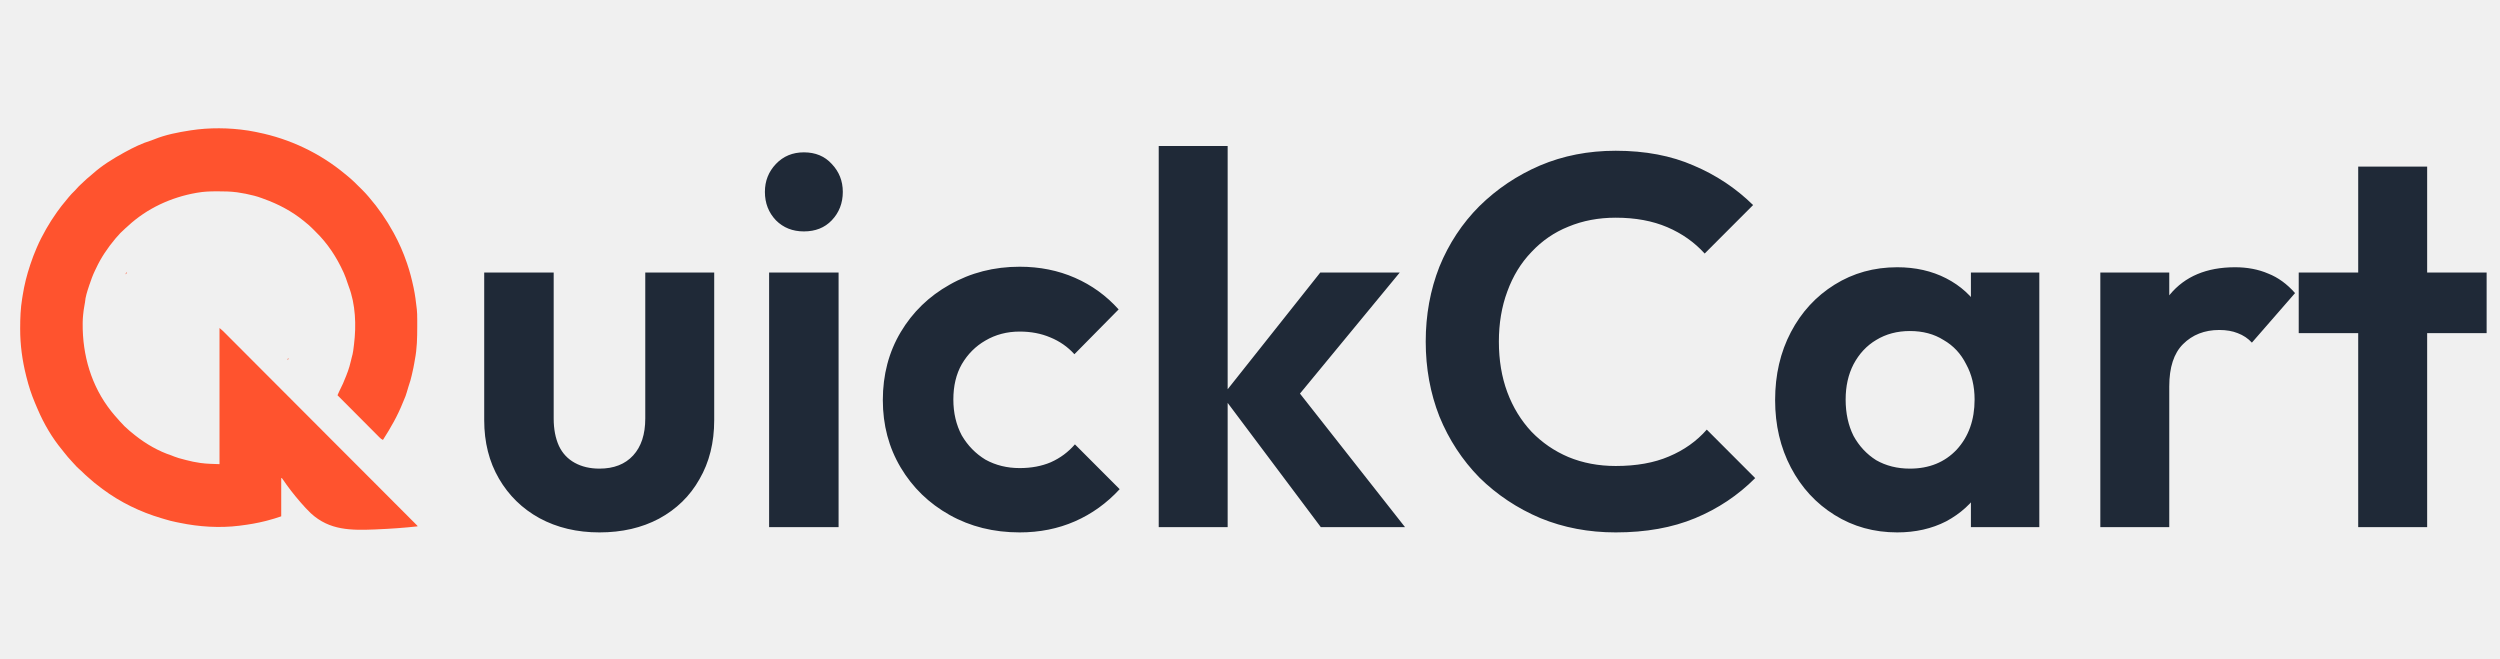
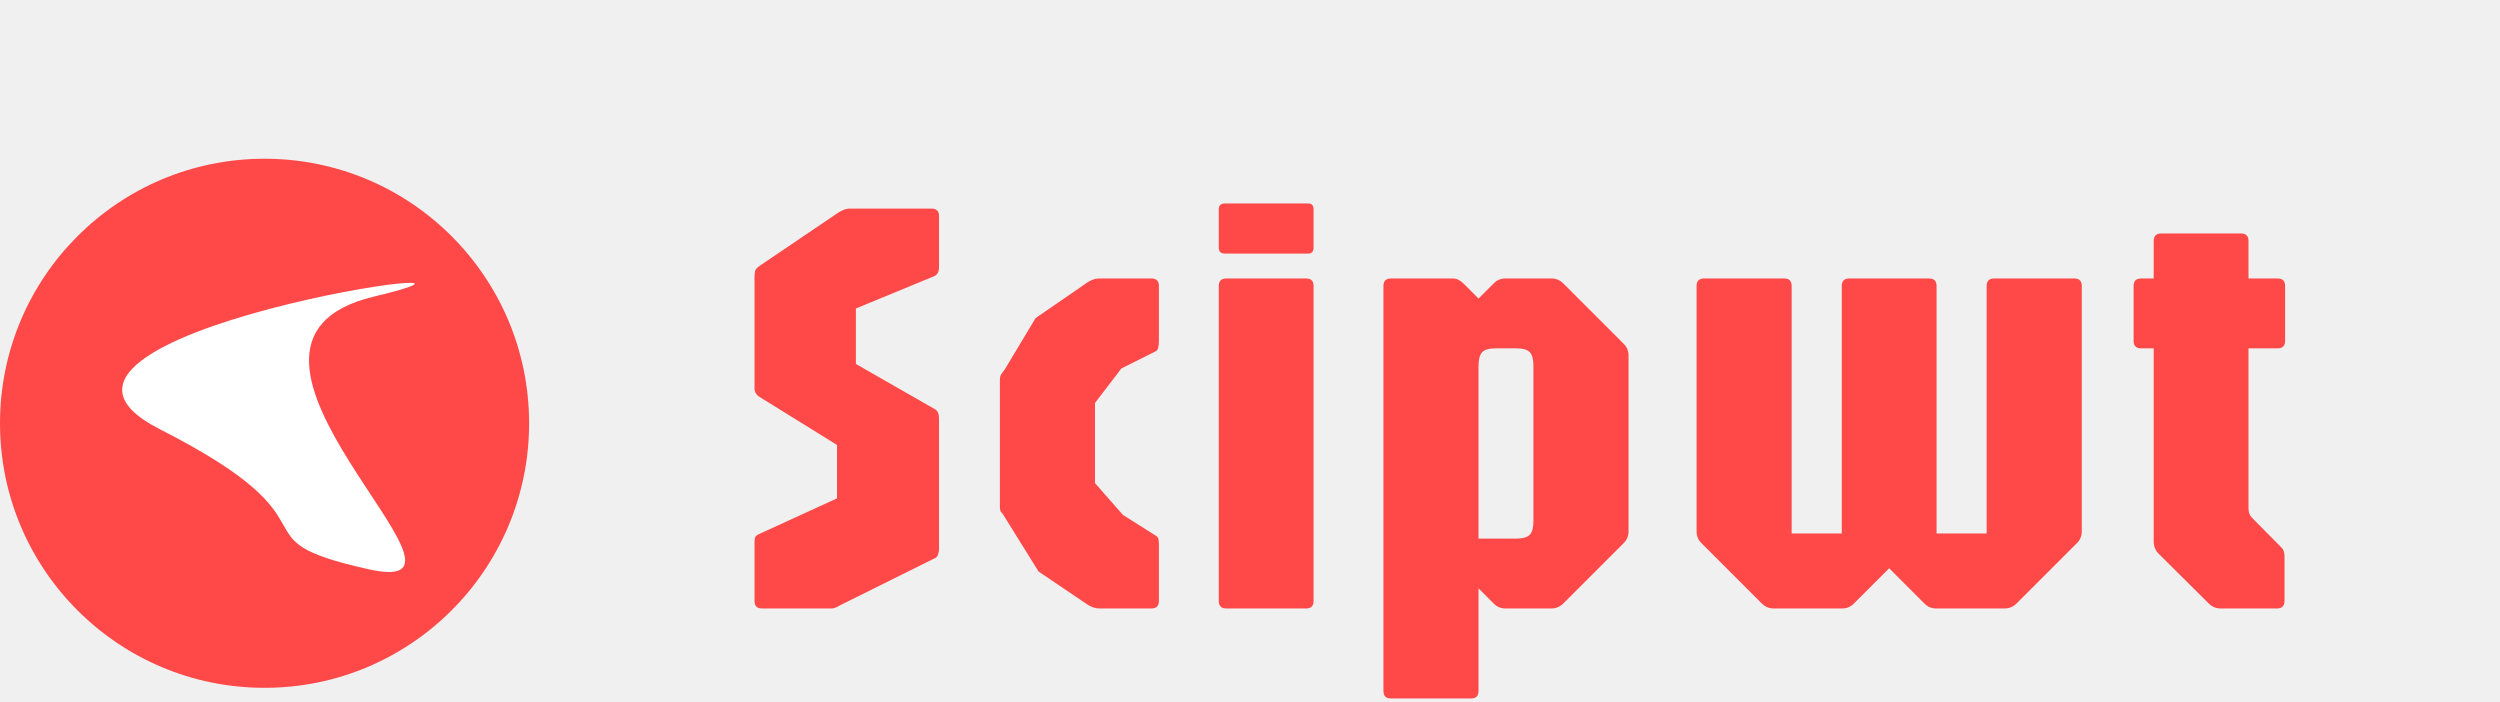
- <svg xmlns="http://www.w3.org/2000/svg" width="129" height="34" viewBox="0 0 129 34" fill="none">
-   <path d="M30.933 27.472C29.774 27.472 28.742 27.227 27.837 26.737C26.95 26.248 26.253 25.568 25.746 24.697C25.239 23.827 24.985 22.821 24.985 21.678V14.062H28.57V21.597C28.57 22.141 28.661 22.612 28.842 23.011C29.023 23.392 29.294 23.682 29.656 23.881C30.019 24.081 30.444 24.181 30.933 24.181C31.675 24.181 32.255 23.954 32.671 23.501C33.087 23.047 33.296 22.413 33.296 21.597V14.062H36.853V21.678C36.853 22.839 36.6 23.854 36.093 24.725C35.604 25.595 34.907 26.275 34.002 26.765C33.115 27.236 32.092 27.472 30.933 27.472ZM39.686 27.2V14.062H43.271V27.2H39.686ZM41.479 11.941C40.9 11.941 40.42 11.75 40.039 11.369C39.659 10.97 39.469 10.481 39.469 9.901C39.469 9.338 39.659 8.858 40.039 8.459C40.42 8.06 40.9 7.861 41.479 7.861C42.076 7.861 42.556 8.06 42.918 8.459C43.298 8.858 43.489 9.338 43.489 9.901C43.489 10.481 43.298 10.97 42.918 11.369C42.556 11.75 42.076 11.941 41.479 11.941ZM52.615 27.472C51.275 27.472 50.071 27.173 49.003 26.574C47.935 25.976 47.093 25.16 46.477 24.126C45.862 23.093 45.554 21.932 45.554 20.645C45.554 19.339 45.862 18.169 46.477 17.136C47.093 16.102 47.935 15.286 49.003 14.688C50.089 14.071 51.293 13.763 52.615 13.763C53.647 13.763 54.597 13.953 55.466 14.334C56.336 14.715 57.087 15.259 57.721 15.966L55.439 18.278C55.095 17.897 54.679 17.607 54.19 17.408C53.719 17.208 53.194 17.109 52.615 17.109C51.963 17.109 51.375 17.263 50.85 17.571C50.343 17.861 49.935 18.269 49.627 18.795C49.338 19.303 49.193 19.91 49.193 20.617C49.193 21.306 49.338 21.923 49.627 22.467C49.935 22.993 50.343 23.41 50.85 23.718C51.375 24.008 51.963 24.153 52.615 24.153C53.212 24.153 53.746 24.054 54.217 23.854C54.706 23.637 55.122 23.328 55.466 22.929L57.775 25.241C57.105 25.967 56.336 26.52 55.466 26.901C54.597 27.281 53.647 27.472 52.615 27.472ZM68.154 27.2L63.076 20.427L68.127 14.062H72.228L66.308 21.243L66.443 19.502L72.499 27.2H68.154ZM59.79 27.2V7.534H63.347V27.2H59.79ZM83.371 27.472C81.977 27.472 80.683 27.227 79.488 26.737C78.293 26.23 77.243 25.532 76.338 24.643C75.45 23.736 74.762 22.685 74.273 21.488C73.803 20.291 73.567 19.003 73.567 17.625C73.567 16.247 73.803 14.96 74.273 13.763C74.762 12.566 75.45 11.524 76.338 10.635C77.243 9.746 78.284 9.048 79.461 8.541C80.656 8.033 81.959 7.779 83.371 7.779C84.892 7.779 86.232 8.033 87.391 8.541C88.549 9.03 89.572 9.71 90.46 10.581L87.961 13.083C87.436 12.503 86.793 12.049 86.033 11.723C85.272 11.397 84.385 11.233 83.371 11.233C82.484 11.233 81.669 11.387 80.927 11.696C80.203 11.986 79.569 12.421 79.026 13.001C78.483 13.563 78.067 14.243 77.777 15.041C77.487 15.821 77.342 16.682 77.342 17.625C77.342 18.586 77.487 19.457 77.777 20.237C78.067 21.016 78.483 21.696 79.026 22.277C79.569 22.839 80.203 23.274 80.927 23.582C81.669 23.89 82.484 24.045 83.371 24.045C84.44 24.045 85.354 23.881 86.114 23.555C86.893 23.229 87.545 22.766 88.07 22.168L90.568 24.67C89.681 25.559 88.649 26.248 87.472 26.737C86.295 27.227 84.928 27.472 83.371 27.472ZM97.897 27.472C96.702 27.472 95.625 27.173 94.665 26.574C93.705 25.976 92.954 25.16 92.411 24.126C91.868 23.093 91.596 21.932 91.596 20.645C91.596 19.339 91.868 18.169 92.411 17.136C92.954 16.102 93.705 15.286 94.665 14.688C95.625 14.089 96.702 13.79 97.897 13.79C98.838 13.79 99.68 13.981 100.422 14.361C101.165 14.742 101.753 15.277 102.188 15.966C102.64 16.637 102.885 17.399 102.921 18.251V22.984C102.885 23.854 102.64 24.625 102.188 25.296C101.753 25.967 101.165 26.502 100.422 26.901C99.68 27.281 98.838 27.472 97.897 27.472ZM98.549 24.181C99.544 24.181 100.35 23.854 100.966 23.201C101.581 22.53 101.889 21.669 101.889 20.617C101.889 19.928 101.744 19.321 101.454 18.795C101.183 18.251 100.794 17.834 100.287 17.544C99.798 17.235 99.219 17.081 98.549 17.081C97.897 17.081 97.317 17.235 96.81 17.544C96.322 17.834 95.932 18.251 95.643 18.795C95.371 19.321 95.235 19.928 95.235 20.617C95.235 21.325 95.371 21.95 95.643 22.494C95.932 23.02 96.322 23.437 96.81 23.745C97.317 24.035 97.897 24.181 98.549 24.181ZM101.699 27.2V23.664L102.269 20.454L101.699 17.299V14.062H105.229V27.2H101.699ZM108.377 27.2V14.062H111.934V27.2H108.377ZM111.934 19.937L110.549 19.013C110.712 17.399 111.183 16.129 111.962 15.205C112.74 14.262 113.863 13.79 115.329 13.79C115.963 13.79 116.533 13.899 117.04 14.117C117.547 14.316 118.009 14.652 118.425 15.123L116.198 17.68C115.999 17.462 115.755 17.299 115.465 17.19C115.194 17.081 114.877 17.027 114.515 17.027C113.754 17.027 113.129 17.272 112.641 17.761C112.17 18.233 111.934 18.958 111.934 19.937ZM121.683 27.2V8.595H125.241V27.2H121.683ZM118.614 17.19V14.062H128.31V17.19H118.614Z" fill="#1F2937" />
-   <mask id="mask0_3277_1003" style="mask-type:luminance" maskUnits="userSpaceOnUse" x="0" y="5" width="23" height="24">
-     <path d="M22.632 5.667H0V28.334H22.632V5.667Z" fill="white" />
-   </mask>
-   <g mask="url(#mask0_3277_1003)">
-     <path d="M12.769 6.732C12.791 6.735 12.814 6.739 12.837 6.742C12.953 6.76 13.067 6.781 13.181 6.805C13.225 6.815 13.269 6.824 13.313 6.833C14.947 7.163 16.503 7.897 17.787 8.964C17.819 8.991 17.852 9.018 17.886 9.044C18.155 9.259 18.399 9.504 18.643 9.748C18.662 9.766 18.68 9.785 18.7 9.805C18.807 9.912 18.909 10.021 19.007 10.137C19.022 10.154 19.022 10.154 19.037 10.172C19.521 10.733 19.942 11.339 20.297 11.99C20.309 12.011 20.32 12.031 20.332 12.053C20.591 12.53 20.811 13.027 20.986 13.542C20.993 13.563 21.001 13.585 21.009 13.607C21.142 13.996 21.244 14.389 21.33 14.791C21.334 14.812 21.339 14.832 21.343 14.853C21.418 15.202 21.462 15.557 21.502 15.912C21.504 15.927 21.506 15.943 21.508 15.959C21.526 16.117 21.527 16.274 21.528 16.434C21.528 16.463 21.528 16.493 21.529 16.523C21.529 16.617 21.529 16.712 21.529 16.806C21.529 16.822 21.529 16.838 21.529 16.855C21.53 17.424 21.519 17.984 21.41 18.545C21.397 18.615 21.385 18.684 21.374 18.754C21.349 18.909 21.314 19.061 21.28 19.213C21.268 19.263 21.257 19.312 21.246 19.362C21.205 19.545 21.156 19.721 21.093 19.898C21.079 19.945 21.064 19.991 21.05 20.037C21.043 20.06 21.036 20.084 21.029 20.108C21.014 20.155 21 20.204 20.986 20.252C20.95 20.373 20.912 20.489 20.858 20.603C20.836 20.652 20.816 20.701 20.796 20.751C20.523 21.442 20.16 22.077 19.76 22.7C19.684 22.667 19.636 22.624 19.578 22.566C19.558 22.547 19.539 22.527 19.52 22.508C19.499 22.487 19.478 22.465 19.457 22.444C19.434 22.422 19.412 22.399 19.39 22.377C19.329 22.317 19.269 22.256 19.209 22.195C19.146 22.132 19.083 22.069 19.02 22.006C18.9 21.886 18.781 21.766 18.662 21.646C18.526 21.509 18.39 21.373 18.254 21.236C17.974 20.956 17.695 20.675 17.415 20.394C17.443 20.323 17.473 20.255 17.508 20.187C17.643 19.924 17.763 19.659 17.867 19.381C17.872 19.367 17.877 19.353 17.883 19.339C17.893 19.311 17.904 19.283 17.914 19.255C17.927 19.222 17.939 19.189 17.952 19.156C18.012 18.996 18.055 18.833 18.095 18.666C18.102 18.64 18.108 18.614 18.115 18.587C18.127 18.536 18.14 18.485 18.152 18.434C18.164 18.384 18.177 18.334 18.191 18.285C18.222 18.16 18.234 18.032 18.25 17.905C18.255 17.86 18.261 17.815 18.267 17.77C18.388 16.792 18.35 15.698 17.991 14.769C17.968 14.709 17.948 14.648 17.928 14.587C17.872 14.414 17.813 14.246 17.738 14.08C17.73 14.064 17.723 14.048 17.716 14.032C17.369 13.269 16.899 12.554 16.297 11.968C16.244 11.916 16.192 11.863 16.14 11.81C16.013 11.68 15.88 11.564 15.737 11.451C15.715 11.433 15.694 11.416 15.671 11.397C15.06 10.899 14.363 10.532 13.624 10.266C13.584 10.252 13.544 10.237 13.504 10.222C13.382 10.176 13.26 10.137 13.134 10.104C13.117 10.1 13.1 10.095 13.082 10.091C12.812 10.022 12.543 9.966 12.267 9.928C12.249 9.925 12.23 9.923 12.211 9.92C11.89 9.878 11.569 9.873 11.245 9.873C11.223 9.873 11.2 9.873 11.177 9.873C10.843 9.873 10.517 9.883 10.187 9.943C10.169 9.946 10.151 9.949 10.132 9.952C8.828 10.18 7.579 10.755 6.604 11.661C6.56 11.703 6.514 11.743 6.467 11.783C6.289 11.938 6.122 12.11 5.971 12.292C5.961 12.303 5.952 12.315 5.942 12.327C5.555 12.79 5.212 13.295 4.958 13.844C4.938 13.888 4.916 13.932 4.894 13.976C4.78 14.213 4.693 14.459 4.609 14.709C4.604 14.726 4.598 14.742 4.593 14.758C4.5 15.034 4.407 15.319 4.384 15.61C4.379 15.658 4.369 15.704 4.359 15.752C4.327 15.904 4.31 16.059 4.293 16.214C4.291 16.23 4.29 16.246 4.288 16.262C4.275 16.386 4.268 16.508 4.267 16.632C4.266 16.651 4.266 16.669 4.266 16.689C4.251 18.324 4.709 19.918 5.734 21.213C5.752 21.235 5.769 21.257 5.787 21.279C5.88 21.395 5.977 21.506 6.076 21.615C6.116 21.66 6.155 21.705 6.194 21.75C6.343 21.921 6.507 22.08 6.681 22.226C6.699 22.241 6.716 22.255 6.734 22.27C6.795 22.321 6.856 22.37 6.918 22.42C6.938 22.436 6.959 22.453 6.98 22.47C7.535 22.91 8.18 23.282 8.853 23.503C8.9 23.52 8.945 23.539 8.99 23.558C9.141 23.62 9.298 23.659 9.456 23.7C9.509 23.714 9.562 23.728 9.615 23.742C9.847 23.804 10.079 23.851 10.316 23.885C10.331 23.887 10.345 23.889 10.36 23.891C10.682 23.937 11 23.938 11.327 23.95C11.327 21.631 11.327 19.313 11.327 16.925C11.497 17.07 11.497 17.07 11.561 17.135C11.576 17.149 11.591 17.164 11.606 17.179C11.63 17.203 11.63 17.203 11.654 17.227C11.671 17.244 11.688 17.262 11.706 17.279C11.763 17.337 11.821 17.395 11.878 17.452C11.92 17.494 11.962 17.536 12.003 17.577C12.094 17.668 12.184 17.759 12.275 17.849C12.409 17.984 12.544 18.119 12.679 18.254C12.919 18.495 13.16 18.736 13.4 18.977C13.611 19.187 13.821 19.398 14.031 19.609C14.052 19.63 14.052 19.63 14.073 19.651C14.13 19.708 14.187 19.764 14.243 19.821C14.774 20.353 15.305 20.885 15.836 21.417C16.308 21.89 16.78 22.363 17.252 22.836C17.783 23.367 18.313 23.898 18.843 24.429C18.899 24.485 18.956 24.542 19.012 24.599C19.026 24.613 19.04 24.627 19.055 24.641C19.265 24.852 19.475 25.062 19.686 25.273C19.924 25.512 20.163 25.752 20.402 25.991C20.536 26.125 20.67 26.259 20.804 26.393C20.893 26.483 20.982 26.572 21.072 26.662C21.122 26.713 21.173 26.764 21.224 26.815C21.279 26.869 21.334 26.924 21.389 26.979C21.404 26.995 21.421 27.011 21.437 27.028C21.452 27.042 21.466 27.057 21.481 27.072C21.5 27.09 21.5 27.09 21.519 27.11C21.545 27.139 21.545 27.139 21.545 27.16C20.845 27.237 20.145 27.287 19.441 27.315C19.415 27.316 19.39 27.317 19.363 27.319C18.113 27.369 17.003 27.372 16.042 26.487C15.854 26.309 15.681 26.119 15.511 25.923C15.492 25.901 15.492 25.901 15.473 25.878C15.154 25.51 14.858 25.127 14.585 24.724C14.557 24.68 14.557 24.68 14.511 24.661C14.511 25.315 14.511 25.969 14.511 26.643C14.271 26.724 14.036 26.8 13.792 26.861C13.763 26.869 13.734 26.876 13.705 26.884C13.281 26.991 12.858 27.064 12.424 27.117C12.398 27.121 12.372 27.124 12.345 27.128C11.34 27.253 10.271 27.185 9.281 26.979C9.223 26.967 9.164 26.956 9.106 26.944C8.899 26.904 8.699 26.852 8.498 26.789C8.438 26.77 8.379 26.753 8.319 26.736C7.247 26.42 6.201 25.914 5.304 25.243C5.276 25.221 5.247 25.2 5.218 25.179C4.983 25.005 4.757 24.823 4.542 24.625C4.494 24.581 4.446 24.539 4.397 24.496C4.323 24.432 4.254 24.364 4.186 24.294C4.144 24.253 4.102 24.216 4.058 24.179C3.975 24.107 3.904 24.029 3.832 23.947C3.792 23.902 3.752 23.858 3.711 23.815C3.572 23.668 3.442 23.518 3.319 23.358C3.281 23.307 3.241 23.258 3.201 23.209C2.691 22.595 2.262 21.862 1.949 21.127C1.94 21.106 1.93 21.084 1.921 21.063C1.891 20.991 1.86 20.92 1.83 20.848C1.82 20.824 1.81 20.8 1.799 20.775C1.618 20.346 1.48 19.919 1.368 19.468C1.362 19.446 1.357 19.424 1.351 19.402C1.15 18.603 1.04 17.803 1.041 16.979C1.041 16.959 1.041 16.938 1.041 16.918C1.042 16.412 1.06 15.908 1.143 15.408C1.154 15.346 1.163 15.284 1.173 15.223C1.257 14.693 1.386 14.184 1.556 13.676C1.562 13.659 1.567 13.643 1.573 13.625C1.666 13.348 1.766 13.076 1.884 12.809C1.892 12.79 1.9 12.771 1.909 12.751C2.041 12.444 2.192 12.151 2.357 11.861C2.369 11.841 2.38 11.821 2.391 11.8C2.553 11.517 2.727 11.243 2.917 10.977C2.935 10.951 2.935 10.951 2.954 10.924C3.096 10.727 3.241 10.534 3.401 10.35C3.451 10.292 3.498 10.232 3.546 10.172C3.641 10.054 3.746 9.949 3.854 9.844C3.931 9.768 4.002 9.691 4.071 9.609C4.106 9.57 4.143 9.536 4.183 9.502C4.243 9.451 4.299 9.399 4.354 9.342C4.438 9.257 4.529 9.182 4.622 9.107C4.674 9.064 4.725 9.02 4.775 8.975C5.259 8.54 5.833 8.186 6.401 7.874C6.422 7.863 6.443 7.852 6.464 7.84C6.888 7.609 7.33 7.391 7.794 7.251C7.853 7.231 7.909 7.21 7.966 7.186C8.547 6.95 9.182 6.828 9.8 6.732C9.823 6.729 9.823 6.729 9.845 6.725C10.797 6.578 11.817 6.588 12.769 6.732Z" fill="#FF532E" />
-     <path d="M14.864 18.476C14.872 18.491 14.88 18.507 14.888 18.523C14.869 18.542 14.849 18.562 14.829 18.582C14.841 18.547 14.852 18.512 14.864 18.476Z" fill="#FF532E" />
-     <path d="M6.531 14.038C6.542 14.074 6.542 14.074 6.528 14.104C6.507 14.133 6.507 14.133 6.472 14.156C6.487 14.114 6.507 14.076 6.531 14.038Z" fill="#FF532E" />
-   </g>
+ <svg xmlns="http://www.w3.org/2000/svg" width="189" height="53" viewBox="0 0 189 53" fill="none">
+   <path d="M57.608 46C57.23 46 57.041 45.811 57.041 45.433V41.169C57.041 40.973 57.049 40.814 57.064 40.693C57.094 40.572 57.185 40.474 57.336 40.398L63.278 37.676V33.639L57.427 30.011C57.17 29.859 57.041 29.633 57.041 29.33V21.007C57.041 20.765 57.056 20.591 57.087 20.485C57.117 20.364 57.23 20.235 57.427 20.099L63.392 16.062C63.543 15.972 63.679 15.904 63.8 15.858C63.936 15.798 64.102 15.768 64.299 15.768H70.422C70.8 15.768 70.989 15.957 70.989 16.335V20.19C70.989 20.523 70.876 20.75 70.649 20.871L64.707 23.32V27.516L70.649 30.918C70.876 31.024 70.989 31.266 70.989 31.644V41.509C70.989 41.63 70.967 41.759 70.921 41.895C70.891 42.031 70.816 42.129 70.695 42.19L63.573 45.728C63.482 45.773 63.369 45.834 63.233 45.909C63.112 45.97 62.991 46 62.87 46H57.608ZM83.121 46C82.819 46 82.517 45.902 82.214 45.705L78.517 43.21L75.977 39.128C75.871 38.931 75.781 38.803 75.705 38.742C75.629 38.667 75.592 38.516 75.592 38.289V28.763C75.592 28.536 75.622 28.385 75.682 28.31C75.743 28.234 75.841 28.098 75.977 27.901L78.291 24.046L82.214 21.347C82.35 21.256 82.486 21.188 82.623 21.143C82.758 21.082 82.925 21.052 83.121 21.052H87.045C87.423 21.052 87.612 21.241 87.612 21.619V25.86C87.612 25.981 87.597 26.11 87.567 26.246C87.552 26.382 87.484 26.488 87.363 26.563L84.777 27.856L82.781 30.464V36.52L84.891 38.924L87.363 40.489C87.514 40.58 87.589 40.693 87.589 40.829C87.605 40.95 87.612 41.071 87.612 41.192V45.433C87.612 45.811 87.423 46 87.045 46H83.121ZM92.707 46C92.329 46 92.14 45.811 92.14 45.433V21.619C92.14 21.241 92.329 21.052 92.707 21.052H98.74C99.118 21.052 99.307 21.241 99.307 21.619V45.433C99.307 45.811 99.118 46 98.74 46H92.707ZM92.594 19.17C92.291 19.17 92.14 19.018 92.14 18.716V15.836C92.14 15.533 92.291 15.382 92.594 15.382H98.899C99.171 15.382 99.307 15.533 99.307 15.836V18.716C99.307 19.018 99.171 19.17 98.899 19.17H92.594ZM105.155 52.804C104.777 52.804 104.588 52.615 104.588 52.237V21.619C104.588 21.241 104.777 21.052 105.155 21.052H109.849C110.122 21.052 110.386 21.18 110.643 21.438L111.777 22.572L112.911 21.438C113.153 21.18 113.456 21.052 113.818 21.052H117.288C117.636 21.052 117.939 21.18 118.196 21.438L122.732 25.974C122.989 26.215 123.117 26.518 123.117 26.881V40.171C123.117 40.534 122.989 40.837 122.732 41.078L118.196 45.614C117.939 45.871 117.636 46 117.288 46H113.818C113.456 46 113.153 45.871 112.911 45.614L111.777 44.48V52.237C111.777 52.615 111.588 52.804 111.21 52.804H105.155ZM111.777 40.716H114.635C115.134 40.716 115.474 40.617 115.656 40.421C115.837 40.224 115.928 39.876 115.928 39.377V27.675C115.928 27.176 115.837 26.828 115.656 26.631C115.474 26.435 115.134 26.336 114.635 26.336H113.047C112.563 26.336 112.231 26.435 112.049 26.631C111.868 26.828 111.777 27.176 111.777 27.675V40.716ZM134.089 46C133.742 46 133.439 45.871 133.182 45.614L128.646 41.078C128.389 40.837 128.261 40.534 128.261 40.171V21.619C128.261 21.241 128.45 21.052 128.828 21.052H134.883C135.261 21.052 135.45 21.241 135.45 21.619V40.33H139.238V21.619C139.238 21.241 139.427 21.052 139.805 21.052H145.838C146.216 21.052 146.405 21.241 146.405 21.619V40.33H150.192V21.619C150.192 21.241 150.381 21.052 150.759 21.052H156.815C157.193 21.052 157.382 21.241 157.382 21.619V40.171C157.382 40.534 157.253 40.837 156.996 41.078L152.46 45.614C152.203 45.871 151.901 46 151.553 46H146.382C146.019 46 145.717 45.871 145.475 45.614L142.413 42.553H143.229L140.168 45.614C139.926 45.871 139.623 46 139.26 46H134.089ZM167.877 46C167.53 46 167.227 45.871 166.97 45.614L163.183 41.85C162.941 41.593 162.82 41.29 162.82 40.942V26.336H161.867C161.489 26.336 161.3 26.147 161.3 25.769V21.619C161.3 21.241 161.489 21.052 161.867 21.052H162.82V18.217C162.82 17.839 163.009 17.65 163.387 17.65H169.42C169.798 17.65 169.987 17.839 169.987 18.217V21.052H172.187C172.565 21.052 172.754 21.241 172.754 21.619V25.769C172.754 26.147 172.565 26.336 172.187 26.336H169.987V38.448C169.987 38.735 170.077 38.969 170.259 39.151L172.481 41.396C172.633 41.532 172.708 41.759 172.708 42.076V45.433C172.708 45.811 172.519 46 172.141 46H167.877Z" fill="#FF4949" />
+   <circle cx="20" cy="32" r="20" fill="#FF4949" />
+   <path d="M28.267 22.423C13.212 26.02 38.622 45.416 27.903 43.043C17.184 40.671 26.489 39.775 12.087 32.451C-2.315 25.127 43.322 18.826 28.267 22.423Z" fill="white" />
</svg>
